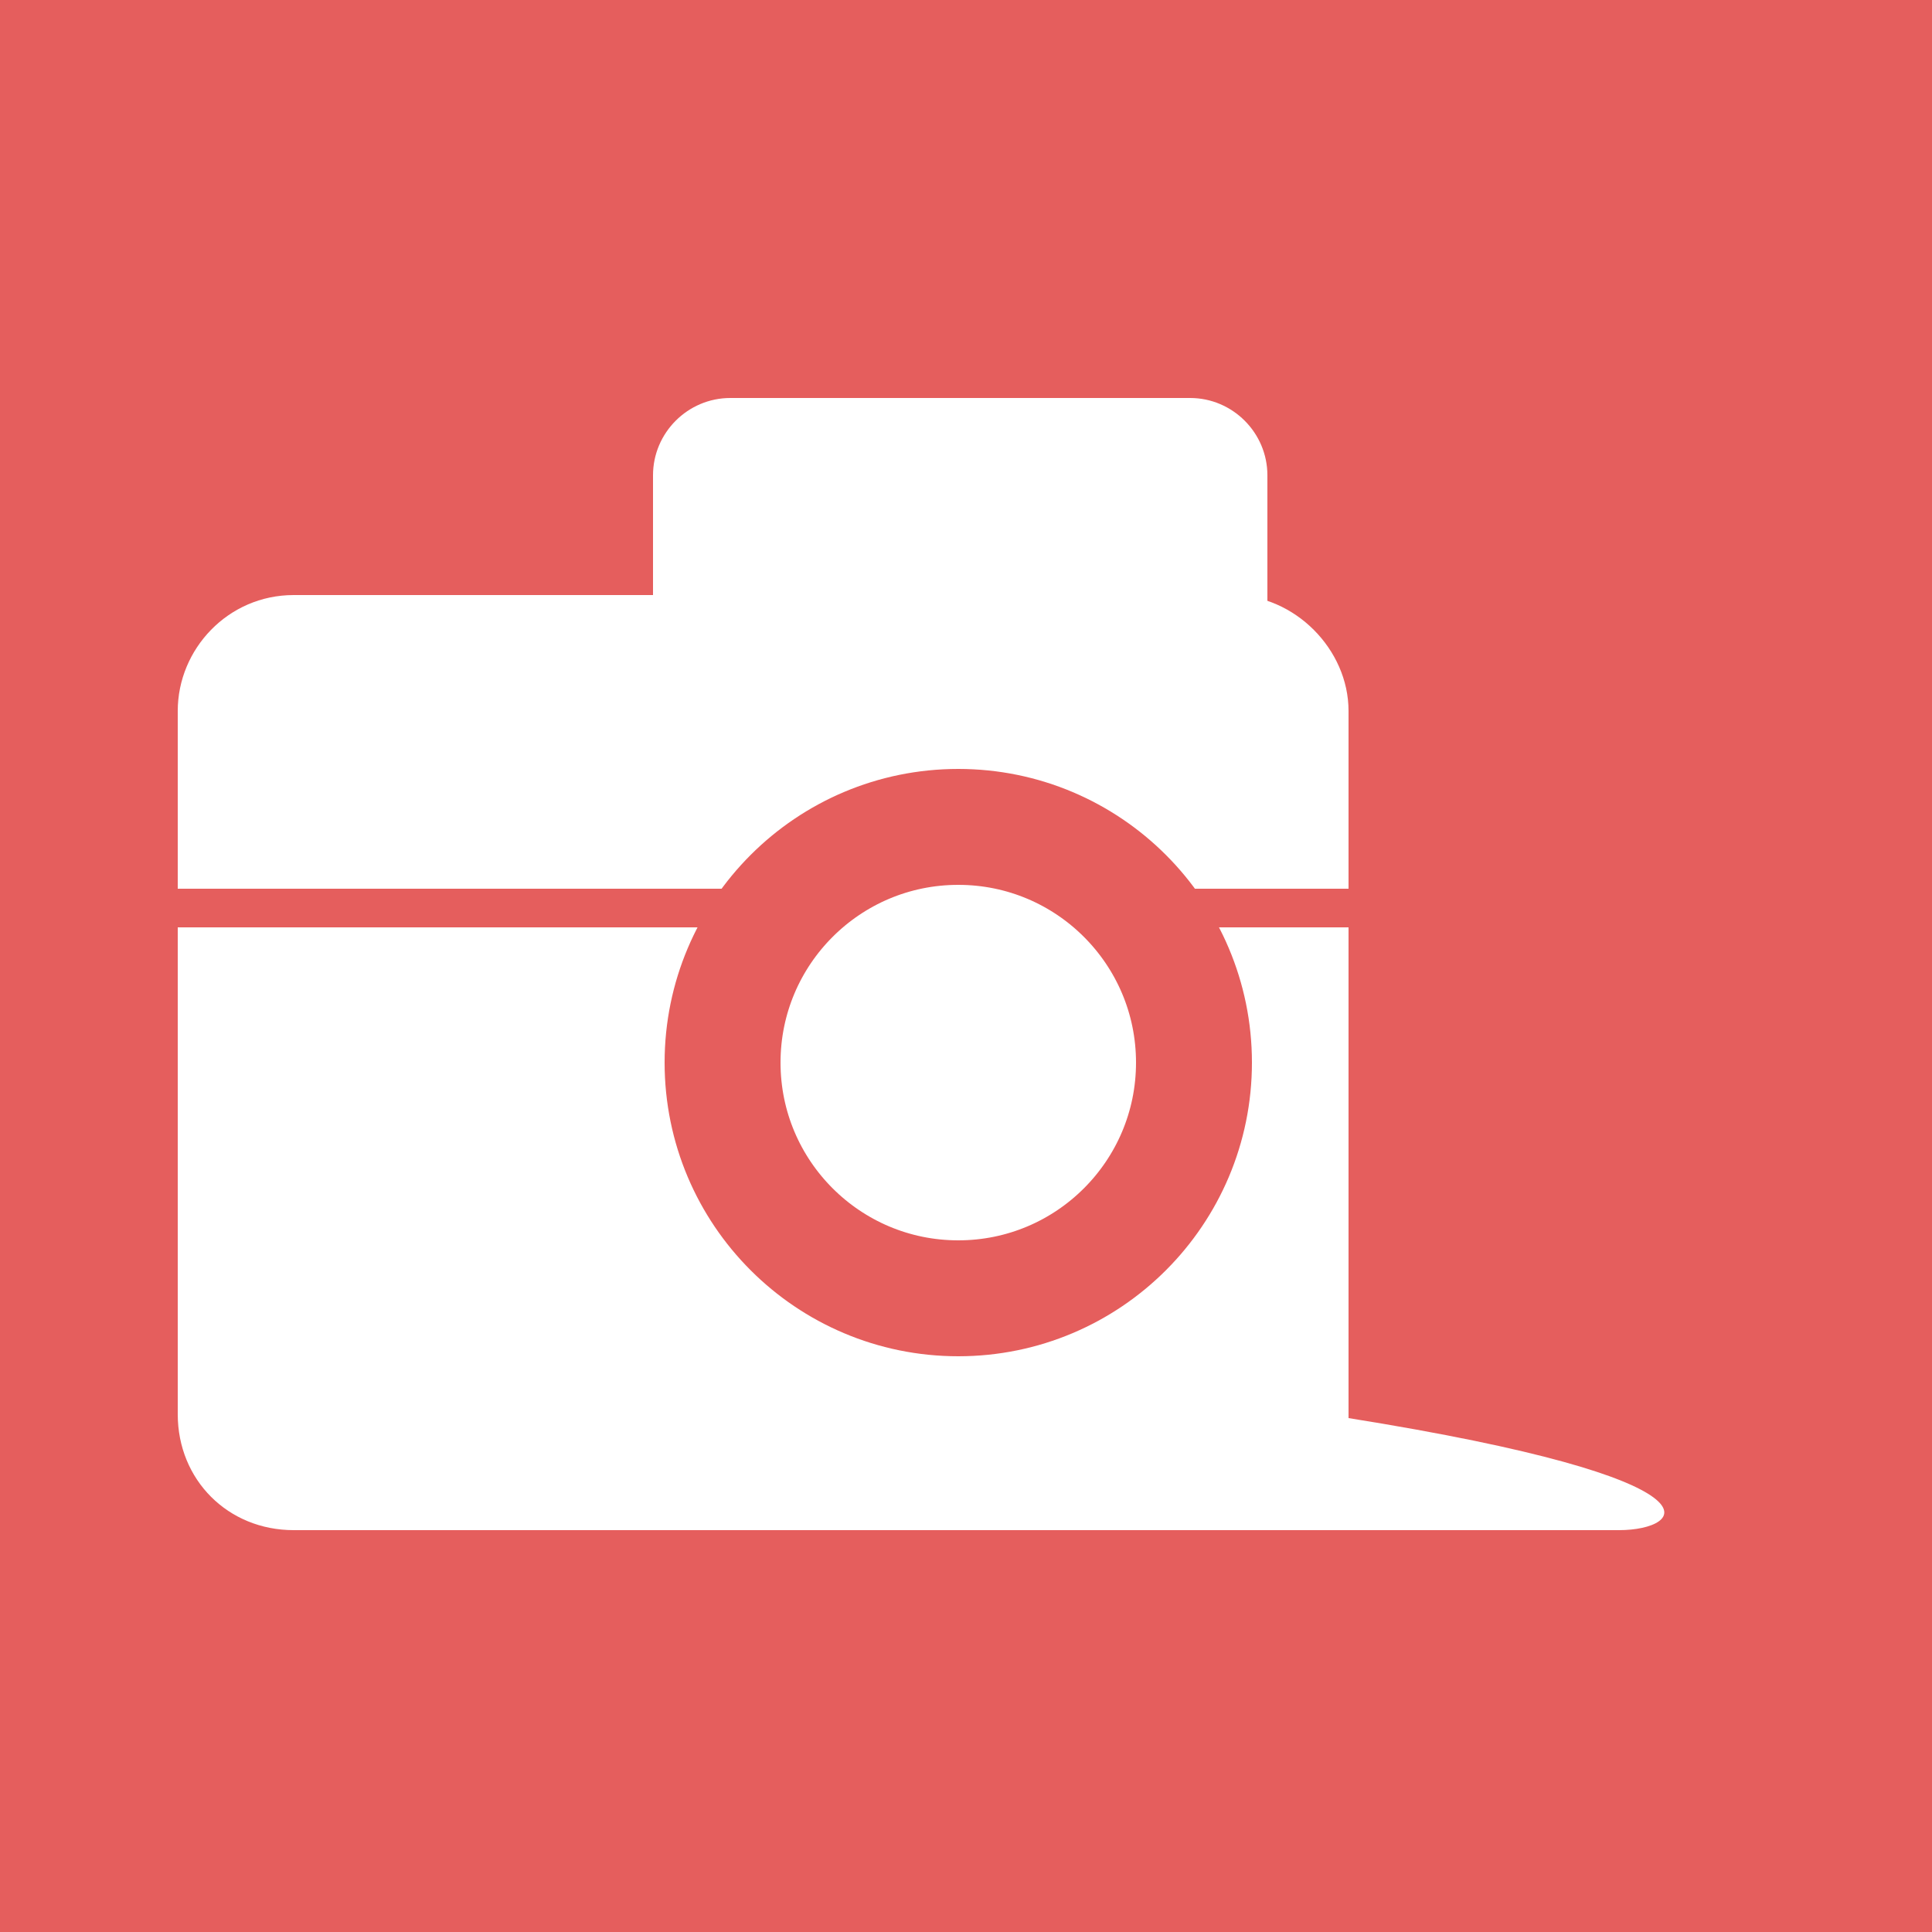
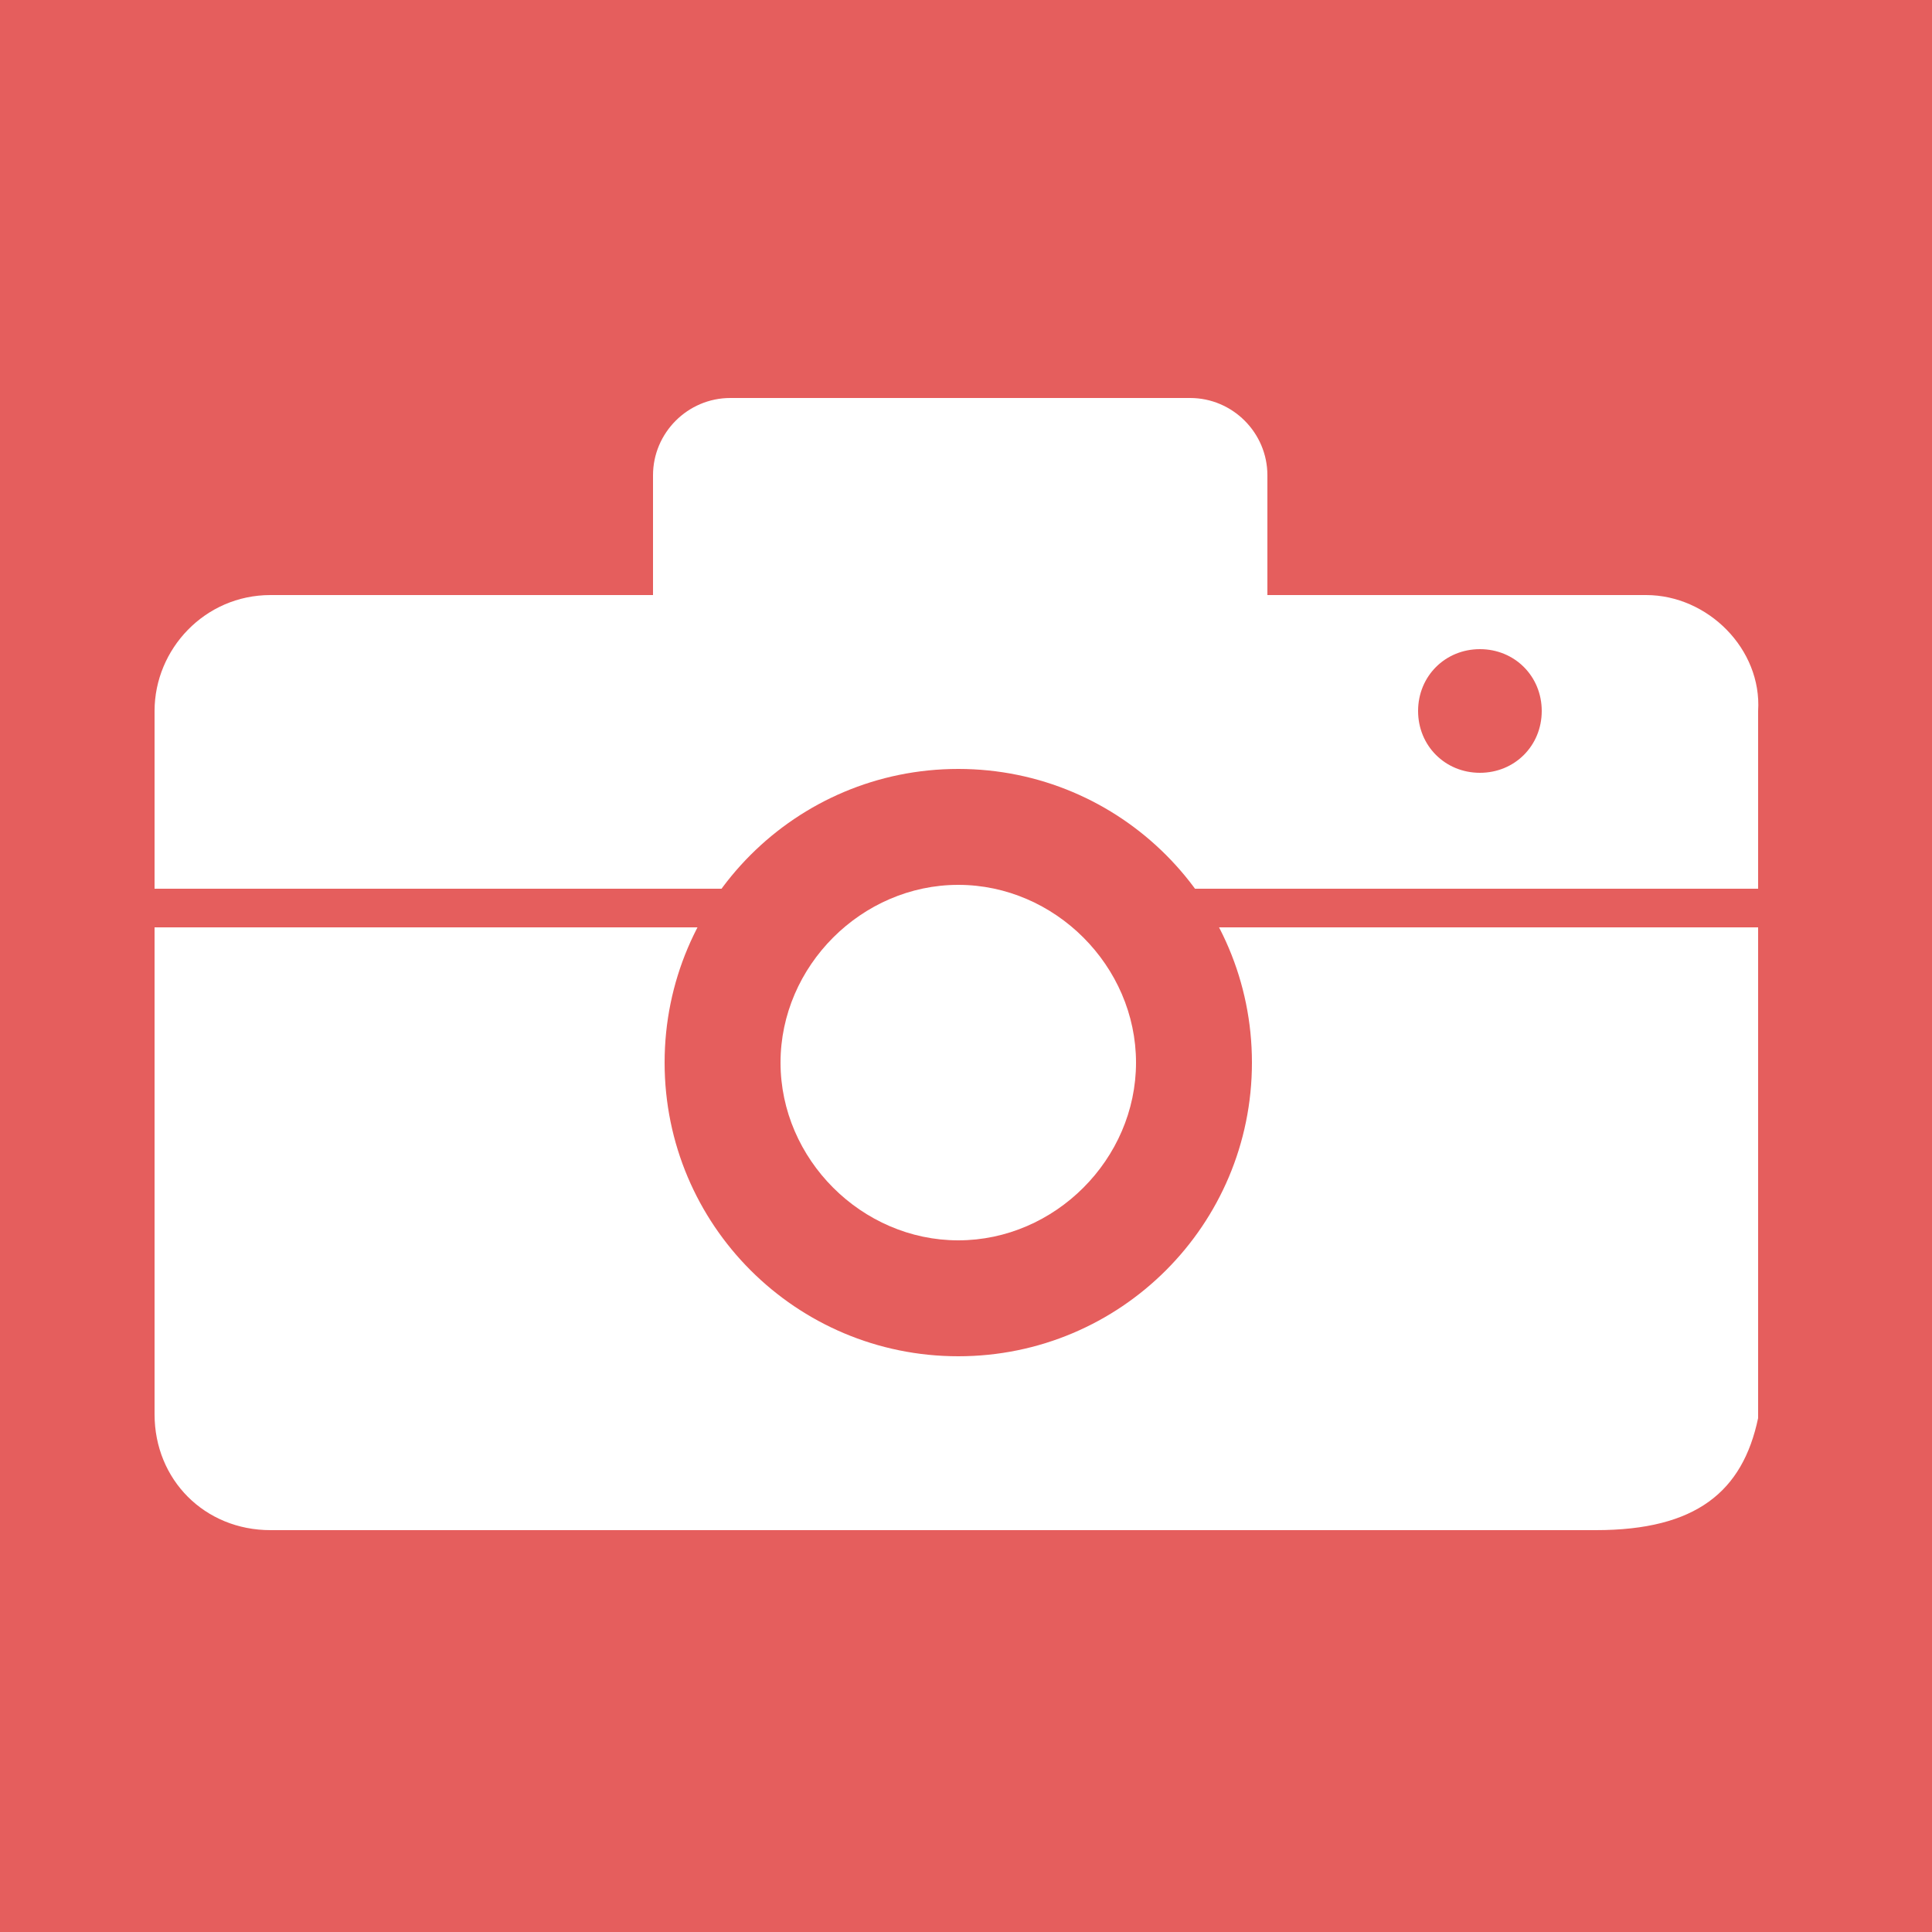
- <svg xmlns="http://www.w3.org/2000/svg" version="1.1" id="Layer_1" x="0px" y="0px" viewBox="0 0 50 50" style="enable-background:new 0 0 50 50;" xml:space="preserve">
+ <svg xmlns="http://www.w3.org/2000/svg" version="1.1" id="Layer_1" x="0px" y="0px" viewBox="-124 126 50 50" style="enable-background:new -124 126 50 50;" xml:space="preserve">
  <style type="text/css">
- 	.st0{fill:#E55E5D;}
- 	.st1{fill:none;}
- 	.st2{enable-background:new    ;}
- 	.st3{fill:#FFFFFF;}
+ 	.st0{fill:#FFFFFF;}
+ 	.st1{fill:#E55E5D;}
+ 	.st2{fill:none;}
+ 	.st3{enable-background:new    ;}
	.st4{fill:none;stroke:#FFFFFF;stroke-width:0.414;stroke-miterlimit:10;}
- 	.st5{fill:none;stroke:#E55E5D;stroke-width:3;stroke-miterlimit:10;}
- 	.st6{fill:none;stroke:#E55E5D;stroke-miterlimit:10;}
</style>
-   <rect class="st0" width="50" height="50" />
-   <rect x="90.8" y="-31.3" class="st0" width="49.8" height="49.8" />
-   <rect x="95.6" y="-21.8" class="st1" width="41.1" height="44.1" />
-   <text transform="matrix(1 0 0 1 95.5708 4.1052)" class="st3" style="font-family:'Luna'; font-size:17.406px;">abc</text>
-   <text transform="matrix(1 0 0 1 95.5708 4.1052)" class="st4" style="font-family:'Luna'; font-size:17.406px;">abc</text>
-   <line class="st4" x1="90.8" y1="-14.1" x2="140.6" y2="-14.1" />
-   <line class="st4" x1="90.8" y1="-20.8" x2="140.6" y2="-20.8" />
-   <line class="st4" x1="90.8" y1="4" x2="140.6" y2="4" />
-   <path class="st3" d="M41.9,39.6H7.6c-1.7,0-3-1.3-3-3V18.4c0-1.6,1.3-3,3-3h24.3c1.6,0,3,1.4,3,3v18.3  C44.9,38.3,43.6,39.6,41.9,39.6z" />
-   <circle class="st5" cx="24.8" cy="27.5" r="6.1" />
-   <path class="st3" d="M30.8,18H18.9c-1.1,0-2-0.9-2-2v-3.7c0-1.1,0.9-2,2-2h11.9c1.1,0,2,0.9,2,2V16C32.8,17.1,31.9,18,30.8,18z" />
-   <path class="st0" d="M38.3,20L38.3,20c-0.9,0-1.6-0.7-1.6-1.6l0,0c0-0.9,0.7-1.6,1.6-1.6l0,0c0.9,0,1.6,0.7,1.6,1.6l0,0  C39.9,19.3,39.2,20,38.3,20z" />
-   <line class="st6" x1="3.2" y1="23.5" x2="20.2" y2="23.5" />
-   <line class="st6" x1="28.7" y1="23.5" x2="45.7" y2="23.5" />
+   <path class="st0" d="M-80.9,165.6h-35.5c-1.7,0-3-1.4-3-3v-18.2c0-1.6,1.3-3,3-3h35.5c1.7,0,3,1.4,3,3v18.2  C-77.9,164.2-79.2,165.6-80.9,165.6z" />
+   <rect x="-124" y="126" class="st1" width="50" height="50" />
+   <rect x="-33.2" y="94.7" class="st1" width="49.8" height="49.8" />
+   <rect x="-28.4" y="104.2" class="st2" width="41.1" height="44.1" />
+   <text transform="matrix(1 0 0 1 -28.4292 130.1052)" class="st0" style="font-family:'Luna'; font-size:17.406px;">abc</text>
+   <text transform="matrix(1 0 0 1 -28.4292 130.1052)" class="st4" style="font-family:'Luna'; font-size:17.406px;">abc</text>
+   <line class="st4" x1="-33.2" y1="111.9" x2="16.6" y2="111.9" />
+   <line class="st4" x1="-33.2" y1="105.2" x2="16.6" y2="105.2" />
+   <line class="st4" x1="-33.2" y1="130" x2="16.6" y2="130" />
+   <g>
+     <path class="st0" d="M-81.4,141.4h-9.8v-3.1c0-1.1-0.9-2-2-2h-11.9c-1.1,0-2,0.9-2,2v3.1h-9.9c-1.7,0-3,1.4-3,3v18.2   c0,1.7,1.3,3,3,3h34.3c2.6,0,3.8-1,4.2-2.9v-18.3C-78.4,142.8-79.8,141.4-81.4,141.4z M-99.2,161.1c-4.2,0-7.6-3.4-7.6-7.6   c0-4.2,3.4-7.6,7.6-7.6c4.2,0,7.6,3.4,7.6,7.6C-91.6,157.7-95,161.1-99.2,161.1z" />
+     <path class="st0" d="M-99.2,148.9c-2.5,0-4.6,2.1-4.6,4.6c0,2.5,2.1,4.6,4.6,4.6c2.5,0,4.6-2.1,4.6-4.6   C-94.6,151-96.7,148.9-99.2,148.9z" />
+   </g>
+   <path class="st1" d="M-85.7,146L-85.7,146c-0.9,0-1.6-0.7-1.6-1.6l0,0c0-0.9,0.7-1.6,1.6-1.6l0,0c0.9,0,1.6,0.7,1.6,1.6l0,0  C-84.1,145.3-84.8,146-85.7,146z" />
+   <g>
+     <rect x="-120.8" y="149" class="st1" width="17" height="1" />
+   </g>
+   <g>
+     <rect x="-95.3" y="149" class="st1" width="17" height="1" />
+   </g>
</svg>
